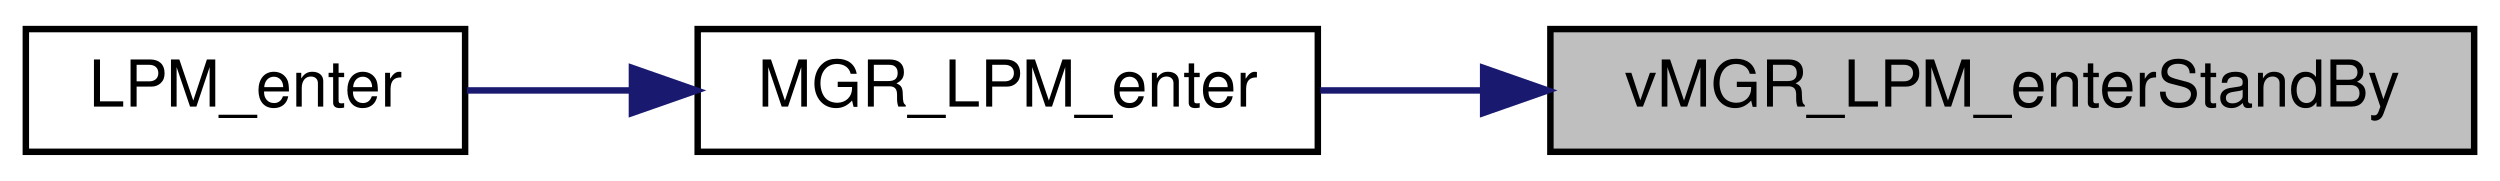
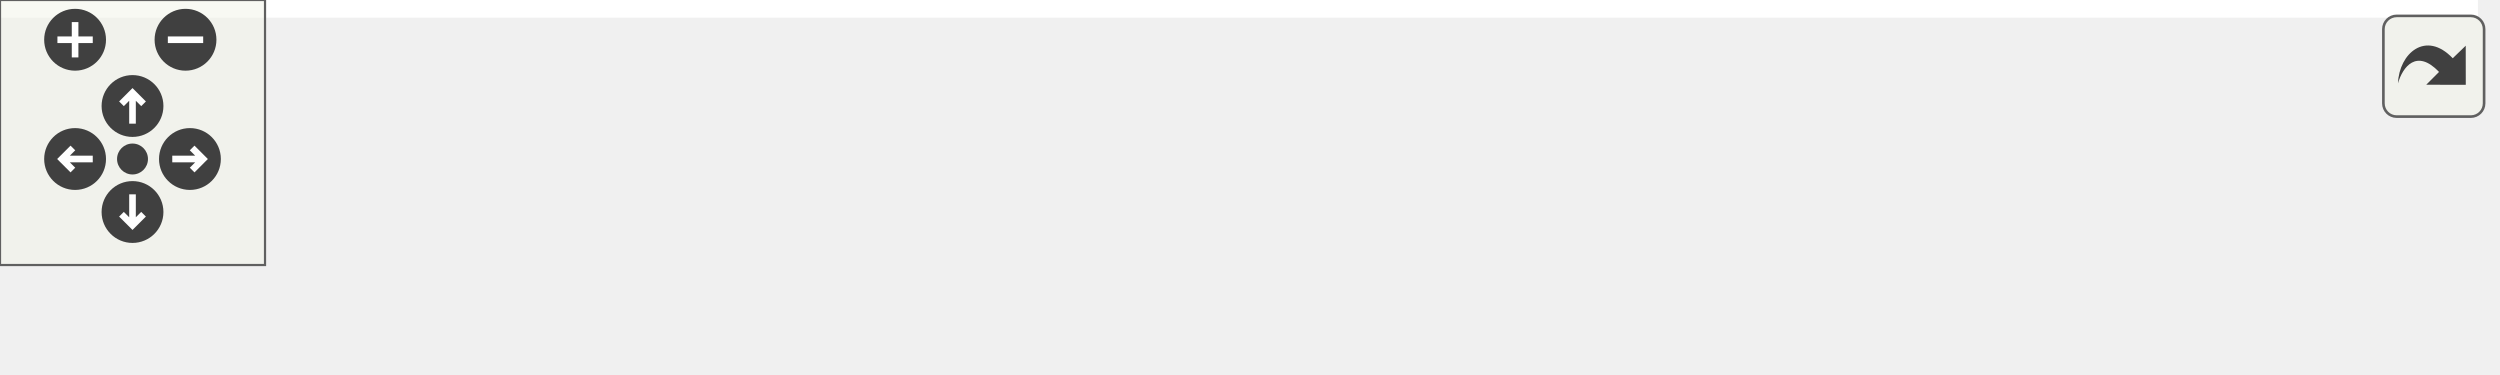
- <svg xmlns="http://www.w3.org/2000/svg" xmlns:xlink="http://www.w3.org/1999/xlink" width="387pt" height="28pt" viewBox="0.00 0.00 387.00 28.00">
-   <g id="graph0" class="graph" transform="scale(1 1) rotate(0) translate(4 24)">
-     <polygon fill="white" stroke="transparent" points="-4,4 -4,-24 383,-24 383,4 -4,4" />
-     <g id="node1" class="node">
-       <g id="a_node1">
-         <a xlink:title="This is the function to enter in standby mode.">
-           <polygon fill="#bfbfbf" stroke="black" points="236,-0.5 236,-19.5 379,-19.5 379,-0.5 236,-0.5" />
-           <text text-anchor="middle" x="307.5" y="-7.5" font-family="Helvetica,sans-Serif" font-size="10.00">vMGR_LPM_enterStandBy</text>
-         </a>
+ <svg xmlns="http://www.w3.org/2000/svg" xmlns:xlink="http://www.w3.org/1999/xlink" id="main" version="1.1" xml:space="preserve">
+   <style type="text/css">
+ .edge:hover path { stroke: red; }
+ .edge:hover polygon { stroke: red; fill: red; }
+ </style>
+   <defs>
+     <circle id="rim" cx="0" cy="0" r="7" />
+     <circle id="rim2" cx="0" cy="0" r="3.5" />
+     <g id="zoomPlus">
+       <use xlink:href="#rim" fill="#404040">
+         <set attributeName="fill" to="#808080" begin="zoomplus.mouseover" end="zoomplus.mouseout" />
+       </use>
+       <path d="M-4,0h8M0,-4v8" fill="none" stroke="white" stroke-width="1.5" pointer-events="none" />
+     </g>
+     <g id="zoomMin">
+       <use xlink:href="#rim" fill="#404040">
+         <set attributeName="fill" to="#808080" begin="zoomminus.mouseover" end="zoomminus.mouseout" />
+       </use>
+       <path d="M-4,0h8" fill="none" stroke="white" stroke-width="1.5" pointer-events="none" />
+     </g>
+     <g id="dirArrow">
+       <path fill="none" stroke="white" stroke-width="1.5" d="M0,-3.0v7 M-2.5,-0.5L0,-3.0L2.5,-0.5" />
+     </g>
+     <g id="resetDef">
+       <use xlink:href="#rim2" fill="#404040">
+         <set attributeName="fill" to="#808080" begin="reset.mouseover" end="reset.mouseout" />
+       </use>
+     </g>
+   </defs>
+   <svg id="graph" class="graph">
+     <g id="viewport">
+       <polygon fill="white" stroke="transparent" points="-4,4 -4,-24 561,-24 561,4 -4,4" />
+       <g id="node1" class="node">
+         <g id="a_node1">
+           <a xlink:title="This is the function to enter in standby mode.">
+             <polygon fill="#bfbfbf" stroke="black" points="414,-0.5 414,-19.5 557,-19.5 557,-0.5 414,-0.5" />
+             <text text-anchor="middle" x="485.5" y="-7.5" font-family="Helvetica,sans-Serif" font-size="10.00">vMGR_LPM_enterStandBy</text>
+           </a>
+         </g>
+       </g>
+       <g id="node2" class="node">
+         <g id="a_node2">
+           <a xlink:href="../../db/dca/group___m_g_r___l_p_m.html#ga7bf128e76e6a14840b3c8d74946c37f1" target="_top" xlink:title="This is the main Entry point to the low power mode manager.">
+             <polygon fill="white" stroke="black" points="282,-0.5 282,-19.5 378,-19.5 378,-0.5 282,-0.5" />
+             <text text-anchor="middle" x="330" y="-7.5" font-family="Helvetica,sans-Serif" font-size="10.00">MGR_LPM_enter</text>
+           </a>
+         </g>
+       </g>
+       <g id="edge1" class="edge">
+         <path fill="none" stroke="midnightblue" d="M403.5,-10C394.91,-10 386.38,-10 378.37,-10" />
+         <polygon fill="midnightblue" stroke="midnightblue" points="403.59,-13.5 413.59,-10 403.59,-6.5 403.59,-13.5" />
+       </g>
+       <g id="node3" class="node">
+         <g id="a_node3">
+           <a xlink:href="../../db/dca/group___m_g_r___l_p_m.html#ga349cbb2c24fd0bd7f2c24bd063734660" target="_top" xlink:title="Try to enter low power mode depending on clients capabilities.">
+             <polygon fill="white" stroke="black" points="178,-0.5 178,-19.5 246,-19.5 246,-0.5 178,-0.5" />
+             <text text-anchor="middle" x="212" y="-7.5" font-family="Helvetica,sans-Serif" font-size="10.00">LPM_enter</text>
+           </a>
+         </g>
+       </g>
+       <g id="edge2" class="edge">
+         <path fill="none" stroke="midnightblue" d="M271.66,-10C262.96,-10 254.24,-10 246.28,-10" />
+         <polygon fill="midnightblue" stroke="midnightblue" points="271.82,-13.5 281.82,-10 271.82,-6.5 271.82,-13.5" />
+       </g>
+       <g id="node4" class="node">
+         <g id="a_node4">
+           <a xlink:href="../../d0/d29/main_8c.html#ab5e4675bc5ccd4c2aeeae31f8df4b4fb" target="_top" xlink:title=" ">
+             <polygon fill="white" stroke="black" points="77,-0.5 77,-19.5 142,-19.5 142,-0.5 77,-0.5" />
+             <text text-anchor="middle" x="109.5" y="-7.5" font-family="Helvetica,sans-Serif" font-size="10.00">IDLE_task</text>
+           </a>
+         </g>
+       </g>
+       <g id="edge3" class="edge">
+         <path fill="none" stroke="midnightblue" d="M167.63,-10C159.12,-10 150.33,-10 142.29,-10" />
+         <polygon fill="midnightblue" stroke="midnightblue" points="167.81,-13.5 177.81,-10 167.81,-6.5 167.81,-13.5" />
+       </g>
+       <g id="node5" class="node">
+         <g id="a_node5">
+           <a xlink:href="../../d0/d29/main_8c.html#a840291bc02cba5474a4cb46a9b9566fe" target="_top" xlink:title="The application entry point.">
+             <polygon fill="white" stroke="black" points="0,-0.5 0,-19.5 41,-19.5 41,-0.5 0,-0.5" />
+             <text text-anchor="middle" x="20.5" y="-7.5" font-family="Helvetica,sans-Serif" font-size="10.00">main</text>
+           </a>
+         </g>
+       </g>
+       <g id="edge4" class="edge">
+         <path fill="none" stroke="midnightblue" d="M66.32,-10C57.47,-10 48.54,-10 41,-10" />
+         <polygon fill="midnightblue" stroke="midnightblue" points="66.6,-13.5 76.6,-10 66.6,-6.5 66.6,-13.5" />
      </g>
    </g>
-     <g id="node2" class="node">
-       <g id="a_node2">
-         <a xlink:href="../../db/dca/group___m_g_r___l_p_m.html#ga7bf128e76e6a14840b3c8d74946c37f1" target="_top" xlink:title="This is the main Entry point to the low power mode manager.">
-           <polygon fill="white" stroke="black" points="104,-0.5 104,-19.5 200,-19.5 200,-0.5 104,-0.5" />
-           <text text-anchor="middle" x="152" y="-7.5" font-family="Helvetica,sans-Serif" font-size="10.00">MGR_LPM_enter</text>
-         </a>
-       </g>
+   </svg>
+   <g id="navigator" transform="translate(0 0)" fill="#404254">
+     <rect fill="#f2f5e9" fill-opacity="0.5" stroke="#606060" stroke-width=".5" x="0" y="0" width="60" height="60" />
+     <use id="zoomplus" xlink:href="#zoomPlus" x="17" y="9" />
+     <use id="zoomminus" xlink:href="#zoomMin" x="42" y="9" />
+     <use id="reset" xlink:href="#resetDef" x="30" y="36" />
+     <g id="arrowUp" xlink:href="#dirArrow" transform="translate(30 24)">
+       <use xlink:href="#rim" fill="#404040">
+         <set attributeName="fill" to="#808080" begin="arrowUp.mouseover" end="arrowUp.mouseout" />
+       </use>
+       <path fill="none" stroke="white" stroke-width="1.5" d="M0,-3.0v7 M-2.5,-0.5L0,-3.0L2.5,-0.5" />
    </g>
-     <g id="edge1" class="edge">
-       <path fill="none" stroke="midnightblue" d="M225.5,-10C216.91,-10 208.38,-10 200.37,-10" />
-       <polygon fill="midnightblue" stroke="midnightblue" points="225.59,-13.5 235.59,-10 225.59,-6.5 225.59,-13.5" />
+     <g id="arrowRight" xlink:href="#dirArrow" transform="rotate(90) translate(36 -43)">
+       <use xlink:href="#rim" fill="#404040">
+         <set attributeName="fill" to="#808080" begin="arrowRight.mouseover" end="arrowRight.mouseout" />
+       </use>
+       <path fill="none" stroke="white" stroke-width="1.5" d="M0,-3.0v7 M-2.5,-0.5L0,-3.0L2.5,-0.5" />
    </g>
-     <g id="node3" class="node">
-       <g id="a_node3">
-         <a xlink:href="../../db/dca/group___m_g_r___l_p_m.html#ga349cbb2c24fd0bd7f2c24bd063734660" target="_top" xlink:title="Try to enter low power mode depending on clients capabilities.">
-           <polygon fill="white" stroke="black" points="0,-0.5 0,-19.5 68,-19.5 68,-0.5 0,-0.5" />
-           <text text-anchor="middle" x="34" y="-7.5" font-family="Helvetica,sans-Serif" font-size="10.00">LPM_enter</text>
-         </a>
-       </g>
+     <g id="arrowDown" xlink:href="#dirArrow" transform="rotate(180) translate(-30 -48)">
+       <use xlink:href="#rim" fill="#404040">
+         <set attributeName="fill" to="#808080" begin="arrowDown.mouseover" end="arrowDown.mouseout" />
+       </use>
+       <path fill="none" stroke="white" stroke-width="1.5" d="M0,-3.0v7 M-2.5,-0.5L0,-3.0L2.5,-0.5" />
    </g>
-     <g id="edge2" class="edge">
-       <path fill="none" stroke="midnightblue" d="M93.66,-10C84.96,-10 76.24,-10 68.28,-10" />
-       <polygon fill="midnightblue" stroke="midnightblue" points="93.82,-13.5 103.82,-10 93.82,-6.5 93.82,-13.5" />
+     <g id="arrowLeft" xlink:href="#dirArrow" transform="rotate(270) translate(-36 17)">
+       <use xlink:href="#rim" fill="#404040">
+         <set attributeName="fill" to="#808080" begin="arrowLeft.mouseover" end="arrowLeft.mouseout" />
+       </use>
+       <path fill="none" stroke="white" stroke-width="1.5" d="M0,-3.0v7 M-2.5,-0.5L0,-3.0L2.5,-0.5" />
    </g>
  </g>
+   <svg viewBox="0 0 15 15" width="100%" height="30px" preserveAspectRatio="xMaxYMin meet">
+     <g id="arrow_out" transform="scale(0.3 0.3)">
+       <a xlink:href="group___m_g_r___l_p_m_gacba2a0ba5b0d79aee8e65edc76451e48_icgraph_org.svg" target="_base">
+         <rect id="button" ry="5" rx="5" y="6" x="6" height="38" width="38" fill="#f2f5e9" fill-opacity="0.5" stroke="#606060" stroke-width="1.0" />
+         <path id="arrow" d="M 11.5,31.437 C 11.94,20.098 22.043,11.323 32.159,21.979 L 37.069,17.246 C 37.069,17.246 37.088,32 37.088,32 L 22.16,31.978 C 22.16,31.978 26.998,27.14 26.998,27.14 C 18.529,18.264 13.292,25.23 11.5,31.437 z" style="fill:#404040;" />
+       </a>
+     </g>
+   </svg>
</svg>
